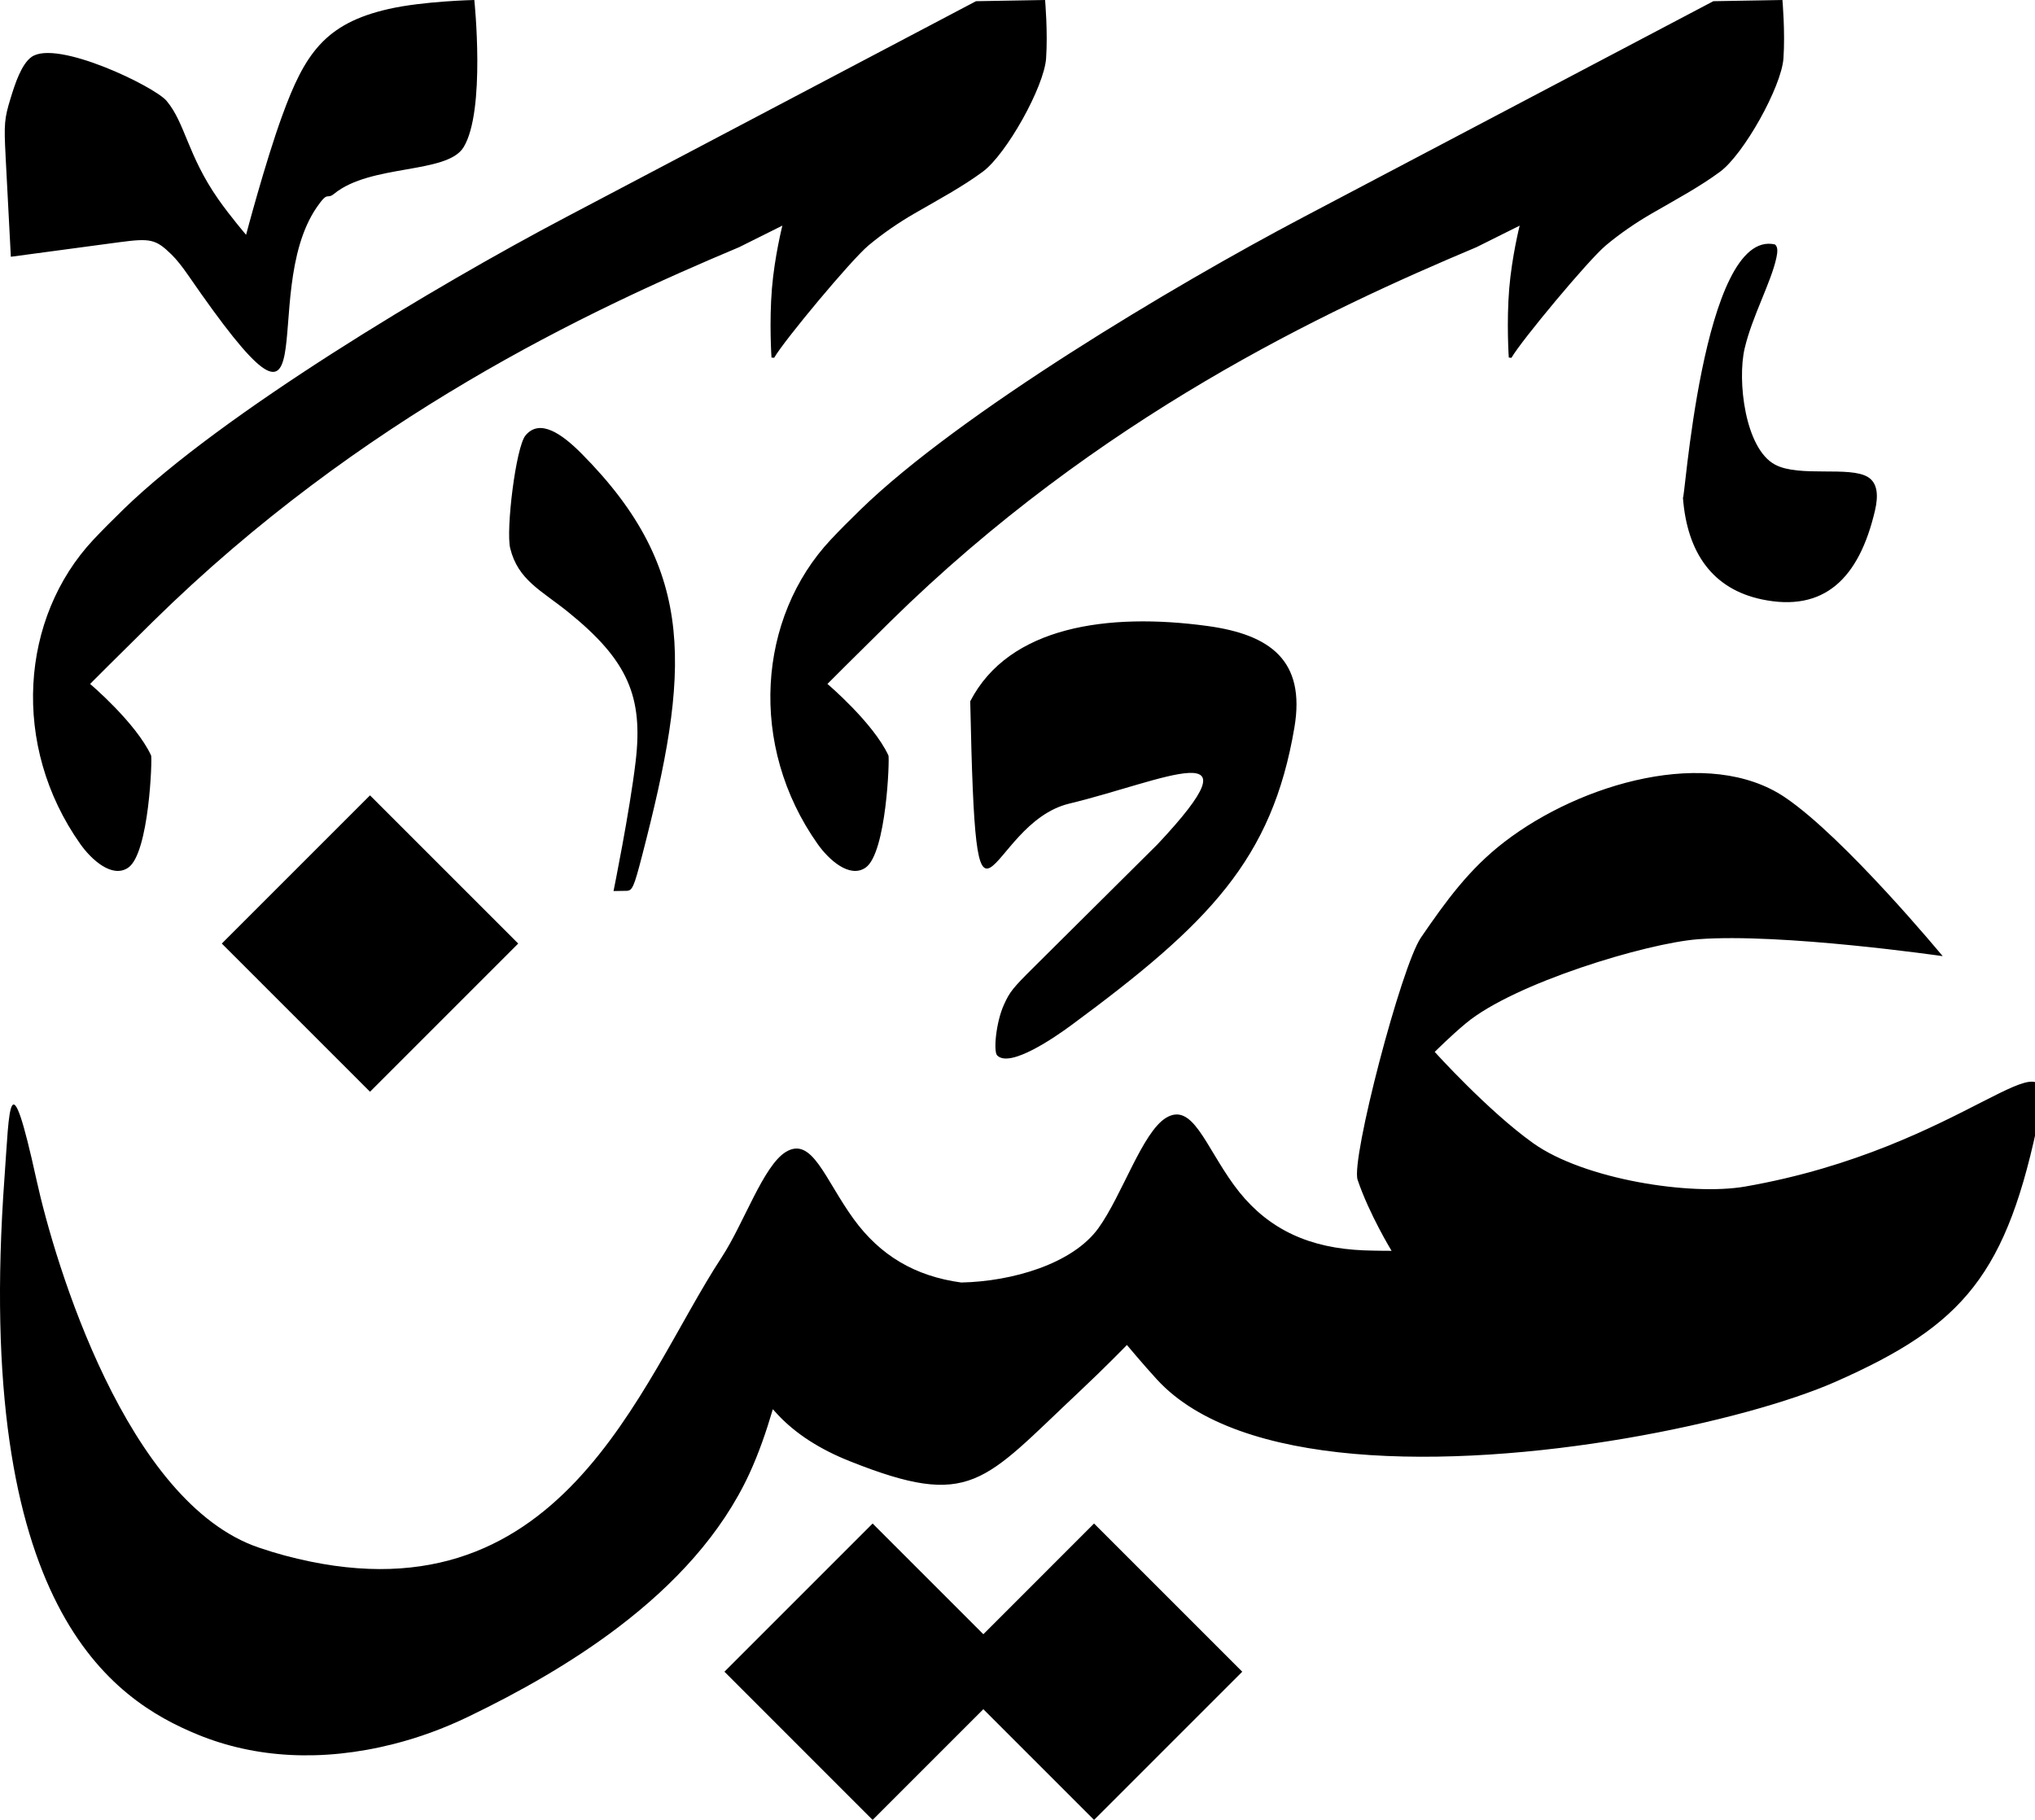
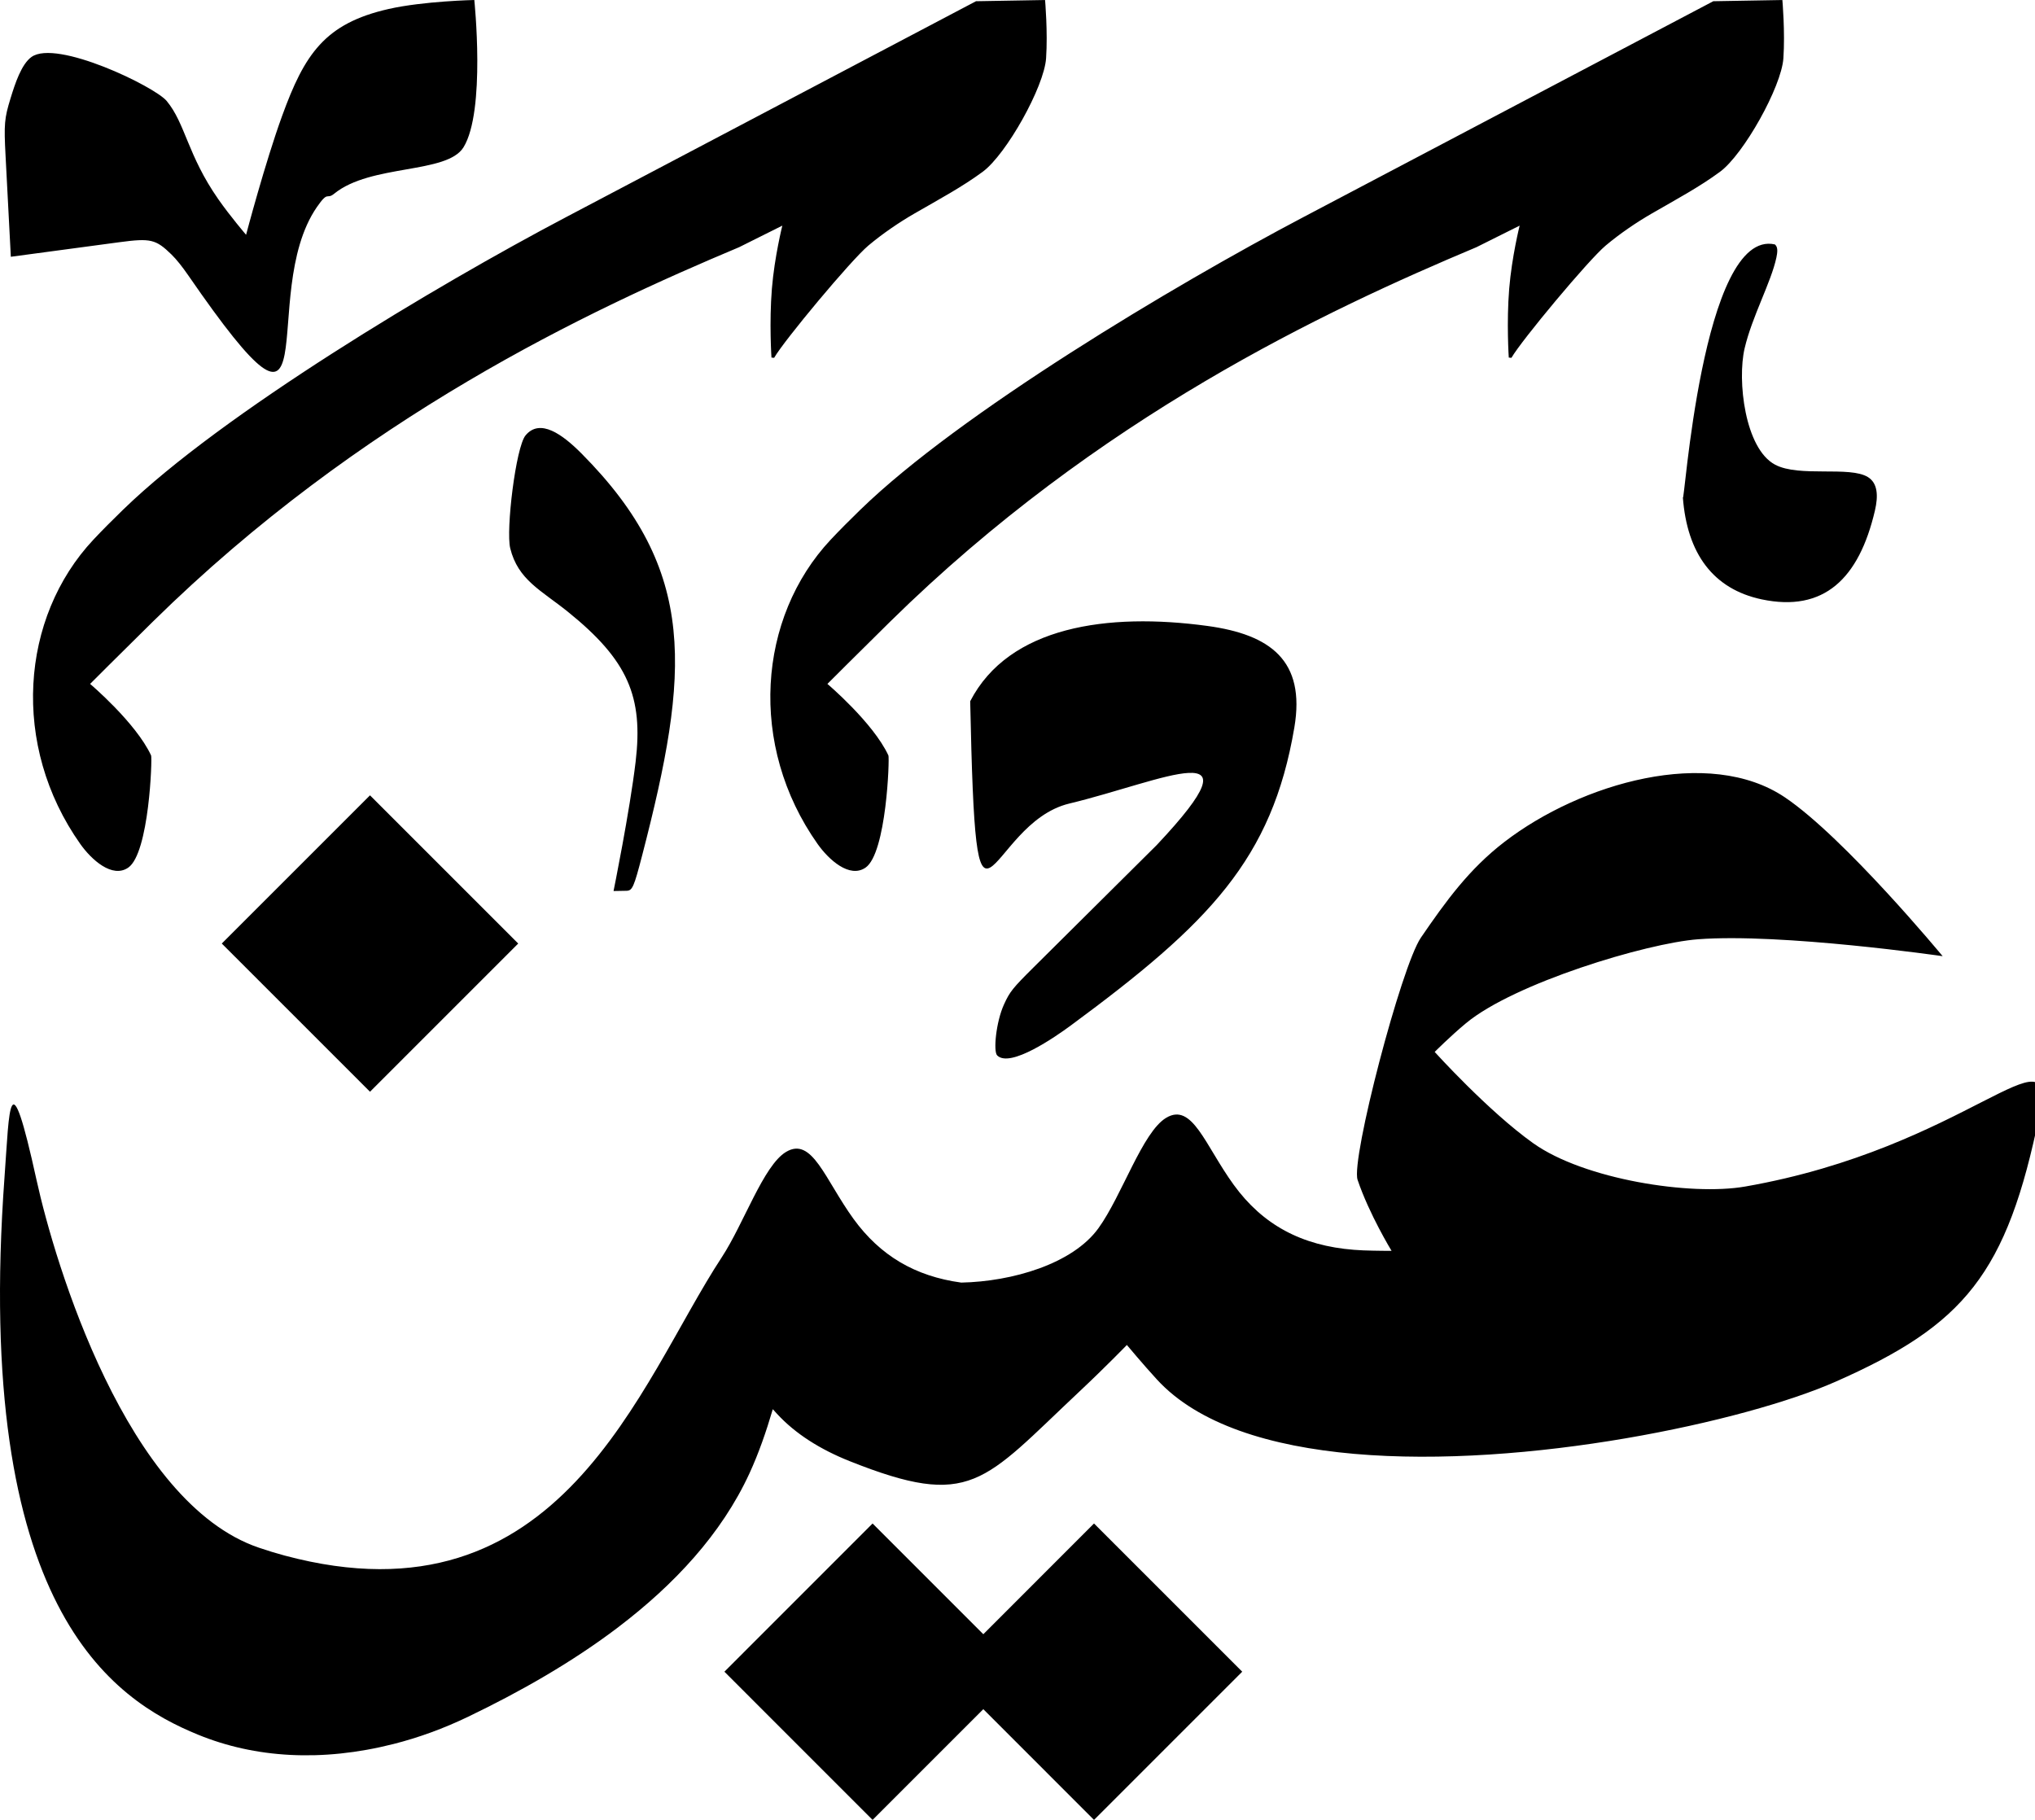
<svg>
-   <path style="fill:#000000;stroke:none" d="m 83.004,24.518 c 0.204,2.801 1.51,4.543 3.888,5.046 3.066,0.647 4.8,-1.015 5.586,-4.379 0.172,-0.738 0.134,-1.353 -0.341,-1.65 -0.904,-0.564 -3.385,0.021 -4.584,-0.615 -1.492,-0.792 -1.873,-4.163 -1.502,-5.738 0.369,-1.576 1.311,-3.265 1.567,-4.48 0.051,-0.246 0.075,-0.474 -0.031,-0.6 -0.014,-0.015 -0.028,-0.03 -0.041,-0.045 -3.609,-0.823 -4.486,13.216 -4.541,12.46 z m -40.548,0.605 c -0.542,0.527 -1.055,1.041 -1.485,1.5 -3.594,3.836 -4.082,10.146 -0.639,15.014 0.542,0.765 1.571,1.705 2.361,1.159 1.032,-0.713 1.189,-5.399 1.127,-5.531 -0.751,-1.619 -3.009,-3.53 -3.009,-3.53 0,0 1.389,-1.393 3.092,-3.069 10.279,-10.11 21.483,-15.348 28.921,-18.474 1.316,-0.659 2.129,-1.062 2.129,-1.062 0,0 -0.384,1.529 -0.515,3.106 -0.138,1.674 -0.021,3.402 -0.021,3.402 0,0 0.05,0.006 0.131,0.011 0.494,-0.859 3.794,-4.819 4.645,-5.535 0.718,-0.603 1.526,-1.149 2.252,-1.569 1.254,-0.724 2.373,-1.323 3.39,-2.072 C 86.006,7.611 87.866,4.284 87.964,2.879 88.054,1.578 87.914,0 87.914,0 c 0,0 -3.408,0.059 -3.408,0.059 0,0 -13.83,7.285 -20.205,10.643 -6.476,3.41 -16.981,9.699 -21.845,14.421 z m -12.194,18.828 0.64,-0.011 c 0.287,-0.005 0.365,-0.18 0.772,-1.751 2.339,-9.033 2.766,-14.02 -2.989,-19.814 -0.948,-0.954 -2.053,-1.754 -2.764,-0.899 -0.482,0.58 -0.976,4.675 -0.756,5.57 0.385,1.564 1.526,2.071 2.844,3.132 2.975,2.399 3.72,4.197 3.341,7.393 -0.29,2.451 -1.089,6.38 -1.089,6.38 z M 6.089,25.123 c -0.542,0.527 -1.055,1.041 -1.485,1.5 -3.594,3.836 -4.082,10.146 -0.639,15.014 0.542,0.765 1.571,1.705 2.361,1.159 1.032,-0.713 1.189,-5.399 1.127,-5.531 -0.751,-1.619 -3.009,-3.53 -3.009,-3.53 0,0 1.389,-1.393 3.092,-3.069 C 17.816,20.555 29.019,15.318 36.459,12.191 c 1.316,-0.659 2.129,-1.062 2.129,-1.062 0,0 -0.385,1.529 -0.515,3.106 -0.138,1.674 -0.021,3.402 -0.021,3.402 0,0 0.05,0.006 0.131,0.011 0.494,-0.859 3.792,-4.819 4.645,-5.535 0.718,-0.603 1.526,-1.149 2.251,-1.569 1.255,-0.724 2.374,-1.323 3.391,-2.072 C 49.639,7.611 51.499,4.284 51.596,2.879 51.686,1.578 51.546,0 51.546,0 c 0,0 -3.408,0.059 -3.408,0.059 0,0 -13.83,7.285 -20.205,10.643 -6.476,3.41 -16.981,9.699 -21.845,14.421 z m -5.815,-17.449 0.261,4.991 5.354,-0.718 c 1.541,-0.206 1.798,-0.146 2.569,0.606 0.249,0.242 0.534,0.603 0.82,1.018 7.246,10.511 3.337,1.015 6.351,-3.355 C 16.21,9.374 16.094,9.873 16.48,9.558 18.285,8.084 22.041,8.594 22.861,7.268 23.966,5.478 23.395,5e-5 23.395,5e-5 c 0,0 -2.505,0.052 -4.229,0.444 -3.149,0.714 -4.145,2.229 -5.253,5.278 -0.836,2.299 -1.776,5.86 -1.776,5.86 0,0 -0.79,-0.924 -1.373,-1.759 C 9.25,7.654 9.142,6.086 8.219,4.978 c -0.591,-0.709 -5.431,-3.053 -6.666,-2.167 -0.495,0.355 -0.809,1.309 -1.032,2.041 -0.304,0.988 -0.328,1.27 -0.246,2.822 z M 57.066,41.671 50.964,47.733 c -1.014,1.008 -1.157,1.188 -1.441,1.809 -0.398,0.869 -0.535,2.321 -0.339,2.518 0.631,0.639 2.866,-0.91 3.644,-1.484 6.811,-5.022 9.914,-8.186 11.015,-14.691 0.56,-3.306 -1.191,-4.585 -4.289,-5.008 -4.914,-0.669 -9.791,0.015 -11.7,3.715 0.299,14.126 0.718,6.049 4.885,5.046 4.636,-1.116 9.621,-3.594 4.328,2.034 z m -8.565,42.636 5.46,5.461 7.31,-7.31 -7.31,-7.31 -5.46,5.461 -5.461,-5.461 -7.309,7.31 7.309,7.31 5.461,-5.461 z M 18.25,39.231 l -7.31,7.31 7.31,7.31 7.31,-7.31 -7.31,-7.31 z m 12.255,41.024 c 2.743,-2.086 5.083,-4.584 6.463,-7.581 0.456,-0.993 0.826,-2.06 1.15,-3.164 0.066,0.074 0.133,0.147 0.198,0.217 0.915,0.998 2.144,1.768 3.592,2.345 5.997,2.389 6.566,1.041 11.325,-3.426 1.28,-1.201 2.349,-2.304 2.349,-2.304 0,0 0.818,0.979 1.484,1.704 2.034,2.215 5.604,3.304 9.72,3.666 8.5,0.748 19.326,-1.606 23.739,-3.553 6.356,-2.804 8.468,-5.301 10.074,-13.199 0.914,-4.492 -3.592,1.661 -14.526,3.567 -2.675,0.466 -7.933,-0.347 -10.448,-2.136 -2.219,-1.579 -4.861,-4.505 -4.861,-4.505 0,0 0.775,-0.779 1.541,-1.415 2.382,-1.979 8.893,-3.947 11.445,-4.143 4.12,-0.315 12.068,0.834 12.068,0.834 0,0 -4.829,-5.841 -7.779,-7.833 -3.74,-2.524 -10.053,-0.714 -13.84,2.2 -1.738,1.336 -2.882,2.918 -4.116,4.719 -0.968,1.413 -3.46,10.947 -3.123,11.945 0.574,1.701 1.676,3.504 1.676,3.504 0,0 -0.75,10e-4 -1.39,-0.024 -0.155,-0.006 -0.309,-0.015 -0.46,-0.028 -2.591,-0.201 -4.508,-1.236 -5.936,-3.206 -1.416,-1.952 -2.042,-4.079 -3.333,-3.305 -1.169,0.701 -2.175,3.83 -3.338,5.441 -1.274,1.768 -4.259,2.634 -6.769,2.685 -2.277,-0.31 -4,-1.331 -5.312,-3.14 -1.415,-1.952 -2.042,-4.079 -3.331,-3.305 -1.114,0.667 -2.079,3.536 -3.171,5.2 -4.074,6.203 -7.924,18.358 -21.555,14.71 -0.41,-0.11 -0.836,-0.24 -1.276,-0.39 C 6.25,74.125 2.706,62.325 1.802,58.206 c -1.364,-6.22 -1.334,-3.495 -1.577,-0.176 -1.558,21.289 5.332,25.815 9.549,27.538 2.799,1.144 6.083,1.357 9.639,0.456 1.232,-0.312 2.469,-0.761 3.688,-1.349 2.531,-1.218 5.109,-2.675 7.405,-4.42 z" />
+   <path style="fill:#000000;stroke:none" d="m 78.57,23.208 c 0.193,2.652 1.429,4.3 3.68,4.777 2.902,0.613 4.544,-0.961 5.288,-4.145 0.163,-0.698 0.127,-1.28 -0.323,-1.562 -0.855,-0.534 -3.204,0.02 -4.339,-0.582 -1.413,-0.75 -1.772,-3.94 -1.422,-5.431 0.349,-1.492 1.241,-3.091 1.484,-4.241 0.049,-0.233 0.071,-0.448 -0.03,-0.568 -0.013,-0.014 -0.026,-0.028 -0.039,-0.043 -3.416,-0.779 -4.247,12.51 -4.299,11.794 z m -38.382,0.573 c -0.514,0.499 -0.999,0.986 -1.406,1.42 -3.402,3.631 -3.864,9.604 -0.605,14.212 0.514,0.724 1.487,1.614 2.235,1.097 0.977,-0.674 1.125,-5.11 1.067,-5.236 -0.711,-1.532 -2.848,-3.341 -2.848,-3.341 0,0 1.315,-1.318 2.927,-2.905 9.73,-9.57 20.335,-14.528 27.377,-17.487 1.246,-0.624 2.015,-1.006 2.015,-1.006 0,0 -0.363,1.447 -0.487,2.94 -0.13,1.584 -0.02,3.221 -0.02,3.221 0,0 0.047,0.006 0.124,0.011 0.467,-0.813 3.591,-4.561 4.397,-5.239 0.679,-0.57 1.445,-1.087 2.132,-1.485 1.187,-0.685 2.246,-1.252 3.209,-1.962 1.106,-0.815 2.867,-3.965 2.959,-5.295 0.085,-1.232 -0.047,-2.725 -0.047,-2.725 0,0 -3.225,0.056 -3.225,0.056 0,0 -13.091,6.896 -19.126,10.074 -6.13,3.228 -16.074,9.181 -20.678,13.651 z m -11.542,17.822 0.606,-0.011 c 0.272,-0.005 0.345,-0.17 0.731,-1.658 2.214,-8.55 2.619,-13.271 -2.829,-18.755 -0.897,-0.903 -1.943,-1.66 -2.616,-0.851 -0.457,0.549 -0.924,4.425 -0.716,5.272 0.364,1.48 1.445,1.961 2.692,2.965 2.816,2.271 3.521,3.973 3.163,6.998 -0.275,2.32 -1.031,6.039 -1.031,6.039 z M 5.764,23.781 c -0.514,0.499 -0.999,0.986 -1.406,1.42 -3.402,3.631 -3.864,9.604 -0.605,14.212 0.514,0.724 1.487,1.614 2.235,1.097 0.977,-0.674 1.125,-5.11 1.067,-5.236 -0.711,-1.532 -2.848,-3.341 -2.848,-3.341 0,0 1.315,-1.318 2.927,-2.905 9.73,-9.57 20.334,-14.528 27.377,-17.487 1.246,-0.624 2.015,-1.006 2.015,-1.006 0,0 -0.364,1.447 -0.487,2.94 -0.13,1.584 -0.02,3.221 -0.02,3.221 0,0 0.047,0.006 0.124,0.011 0.467,-0.813 3.59,-4.561 4.397,-5.239 0.679,-0.57 1.445,-1.087 2.131,-1.485 1.188,-0.685 2.247,-1.252 3.21,-1.962 1.106,-0.815 2.867,-3.965 2.959,-5.295 0.085,-1.232 -0.047,-2.725 -0.047,-2.725 0,0 -3.225,0.056 -3.225,0.056 0,0 -13.091,6.896 -19.126,10.074 -6.13,3.228 -16.074,9.181 -20.678,13.651 z M 0.259,7.264 0.506,11.989 5.574,11.309 c 1.459,-0.195 1.701,-0.138 2.432,0.574 0.235,0.23 0.505,0.57 0.776,0.963 6.859,9.95 3.159,0.961 6.012,-3.176 0.55,-0.798 0.44,-0.325 0.806,-0.624 1.709,-1.395 5.264,-0.912 6.04,-2.168 C 22.686,5.185 22.145,0 22.145,0 c 0,0 -2.371,0.05 -4.003,0.42 -2.981,0.676 -3.924,2.11 -4.972,4.996 -0.792,2.176 -1.681,5.547 -1.681,5.547 0,0 -0.748,-0.874 -1.299,-1.665 C 8.756,7.245 8.654,5.761 7.78,4.712 7.22,4.041 2.639,1.822 1.47,2.66 1.001,2.996 0.704,3.899 0.492,4.592 c -0.288,0.935 -0.31,1.202 -0.233,2.672 z M 54.018,39.445 l -5.777,5.738 c -0.96,0.954 -1.096,1.124 -1.364,1.712 -0.376,0.822 -0.506,2.197 -0.321,2.383 0.598,0.605 2.713,-0.861 3.449,-1.405 6.447,-4.754 9.384,-7.749 10.427,-13.907 0.53,-3.13 -1.128,-4.34 -4.06,-4.74 -4.651,-0.633 -9.268,0.014 -11.075,3.517 0.283,13.372 0.679,5.726 4.624,4.777 4.389,-1.057 9.107,-3.402 4.096,1.925 z m -8.108,40.359 5.168,5.17 6.92,-6.92 -6.92,-6.92 -5.168,5.17 -5.17,-5.17 -6.918,6.92 6.918,6.92 5.17,-5.17 z m -28.635,-42.669 -6.92,6.92 6.92,6.92 6.92,-6.92 -6.92,-6.92 z m 11.6,38.833 c 2.596,-1.975 4.811,-4.339 6.117,-7.176 0.432,-0.939 0.782,-1.95 1.089,-2.995 0.063,0.07 0.125,0.14 0.187,0.206 0.866,0.944 2.029,1.673 3.401,2.22 5.677,2.261 6.216,0.986 10.72,-3.243 1.212,-1.137 2.223,-2.181 2.223,-2.181 0,0 0.774,0.926 1.405,1.613 1.925,2.097 5.304,3.127 9.201,3.47 8.046,0.708 18.294,-1.52 22.471,-3.363 6.017,-2.654 8.015,-5.018 9.536,-12.494 0.865,-4.253 -3.401,1.573 -13.75,3.377 -2.532,0.441 -7.509,-0.329 -9.889,-2.022 -2.1,-1.494 -4.602,-4.264 -4.602,-4.264 0,0 0.734,-0.737 1.459,-1.339 2.255,-1.873 8.418,-3.737 10.834,-3.921 3.9,-0.298 11.423,0.789 11.423,0.789 0,0 -4.571,-5.529 -7.363,-7.414 -3.54,-2.389 -9.516,-0.676 -13.101,2.082 -1.645,1.265 -2.729,2.762 -3.896,4.467 -0.916,1.337 -3.275,10.363 -2.956,11.307 0.543,1.61 1.587,3.317 1.587,3.317 0,0 -0.71,0.001 -1.316,-0.022 -0.147,-0.006 -0.292,-0.014 -0.435,-0.026 -2.453,-0.191 -4.267,-1.17 -5.619,-3.035 -1.341,-1.848 -1.933,-3.861 -3.155,-3.128 -1.106,0.664 -2.059,3.625 -3.159,5.151 -1.206,1.673 -4.031,2.493 -6.407,2.542 -2.156,-0.293 -3.786,-1.26 -5.029,-2.972 -1.339,-1.848 -1.933,-3.861 -3.153,-3.128 -1.054,0.632 -1.968,3.347 -3.002,4.922 -3.856,5.871 -7.501,17.377 -20.404,13.924 -0.388,-0.104 -0.792,-0.227 -1.208,-0.369 C 5.916,70.166 2.562,58.996 1.706,55.097 0.415,49.21 0.444,51.789 0.213,54.93 -1.261,75.082 5.261,79.367 9.252,80.997 c 2.649,1.083 5.758,1.285 9.124,0.432 1.167,-0.296 2.337,-0.721 3.491,-1.277 2.396,-1.152 4.836,-2.532 7.009,-4.184 z" />
</svg>
